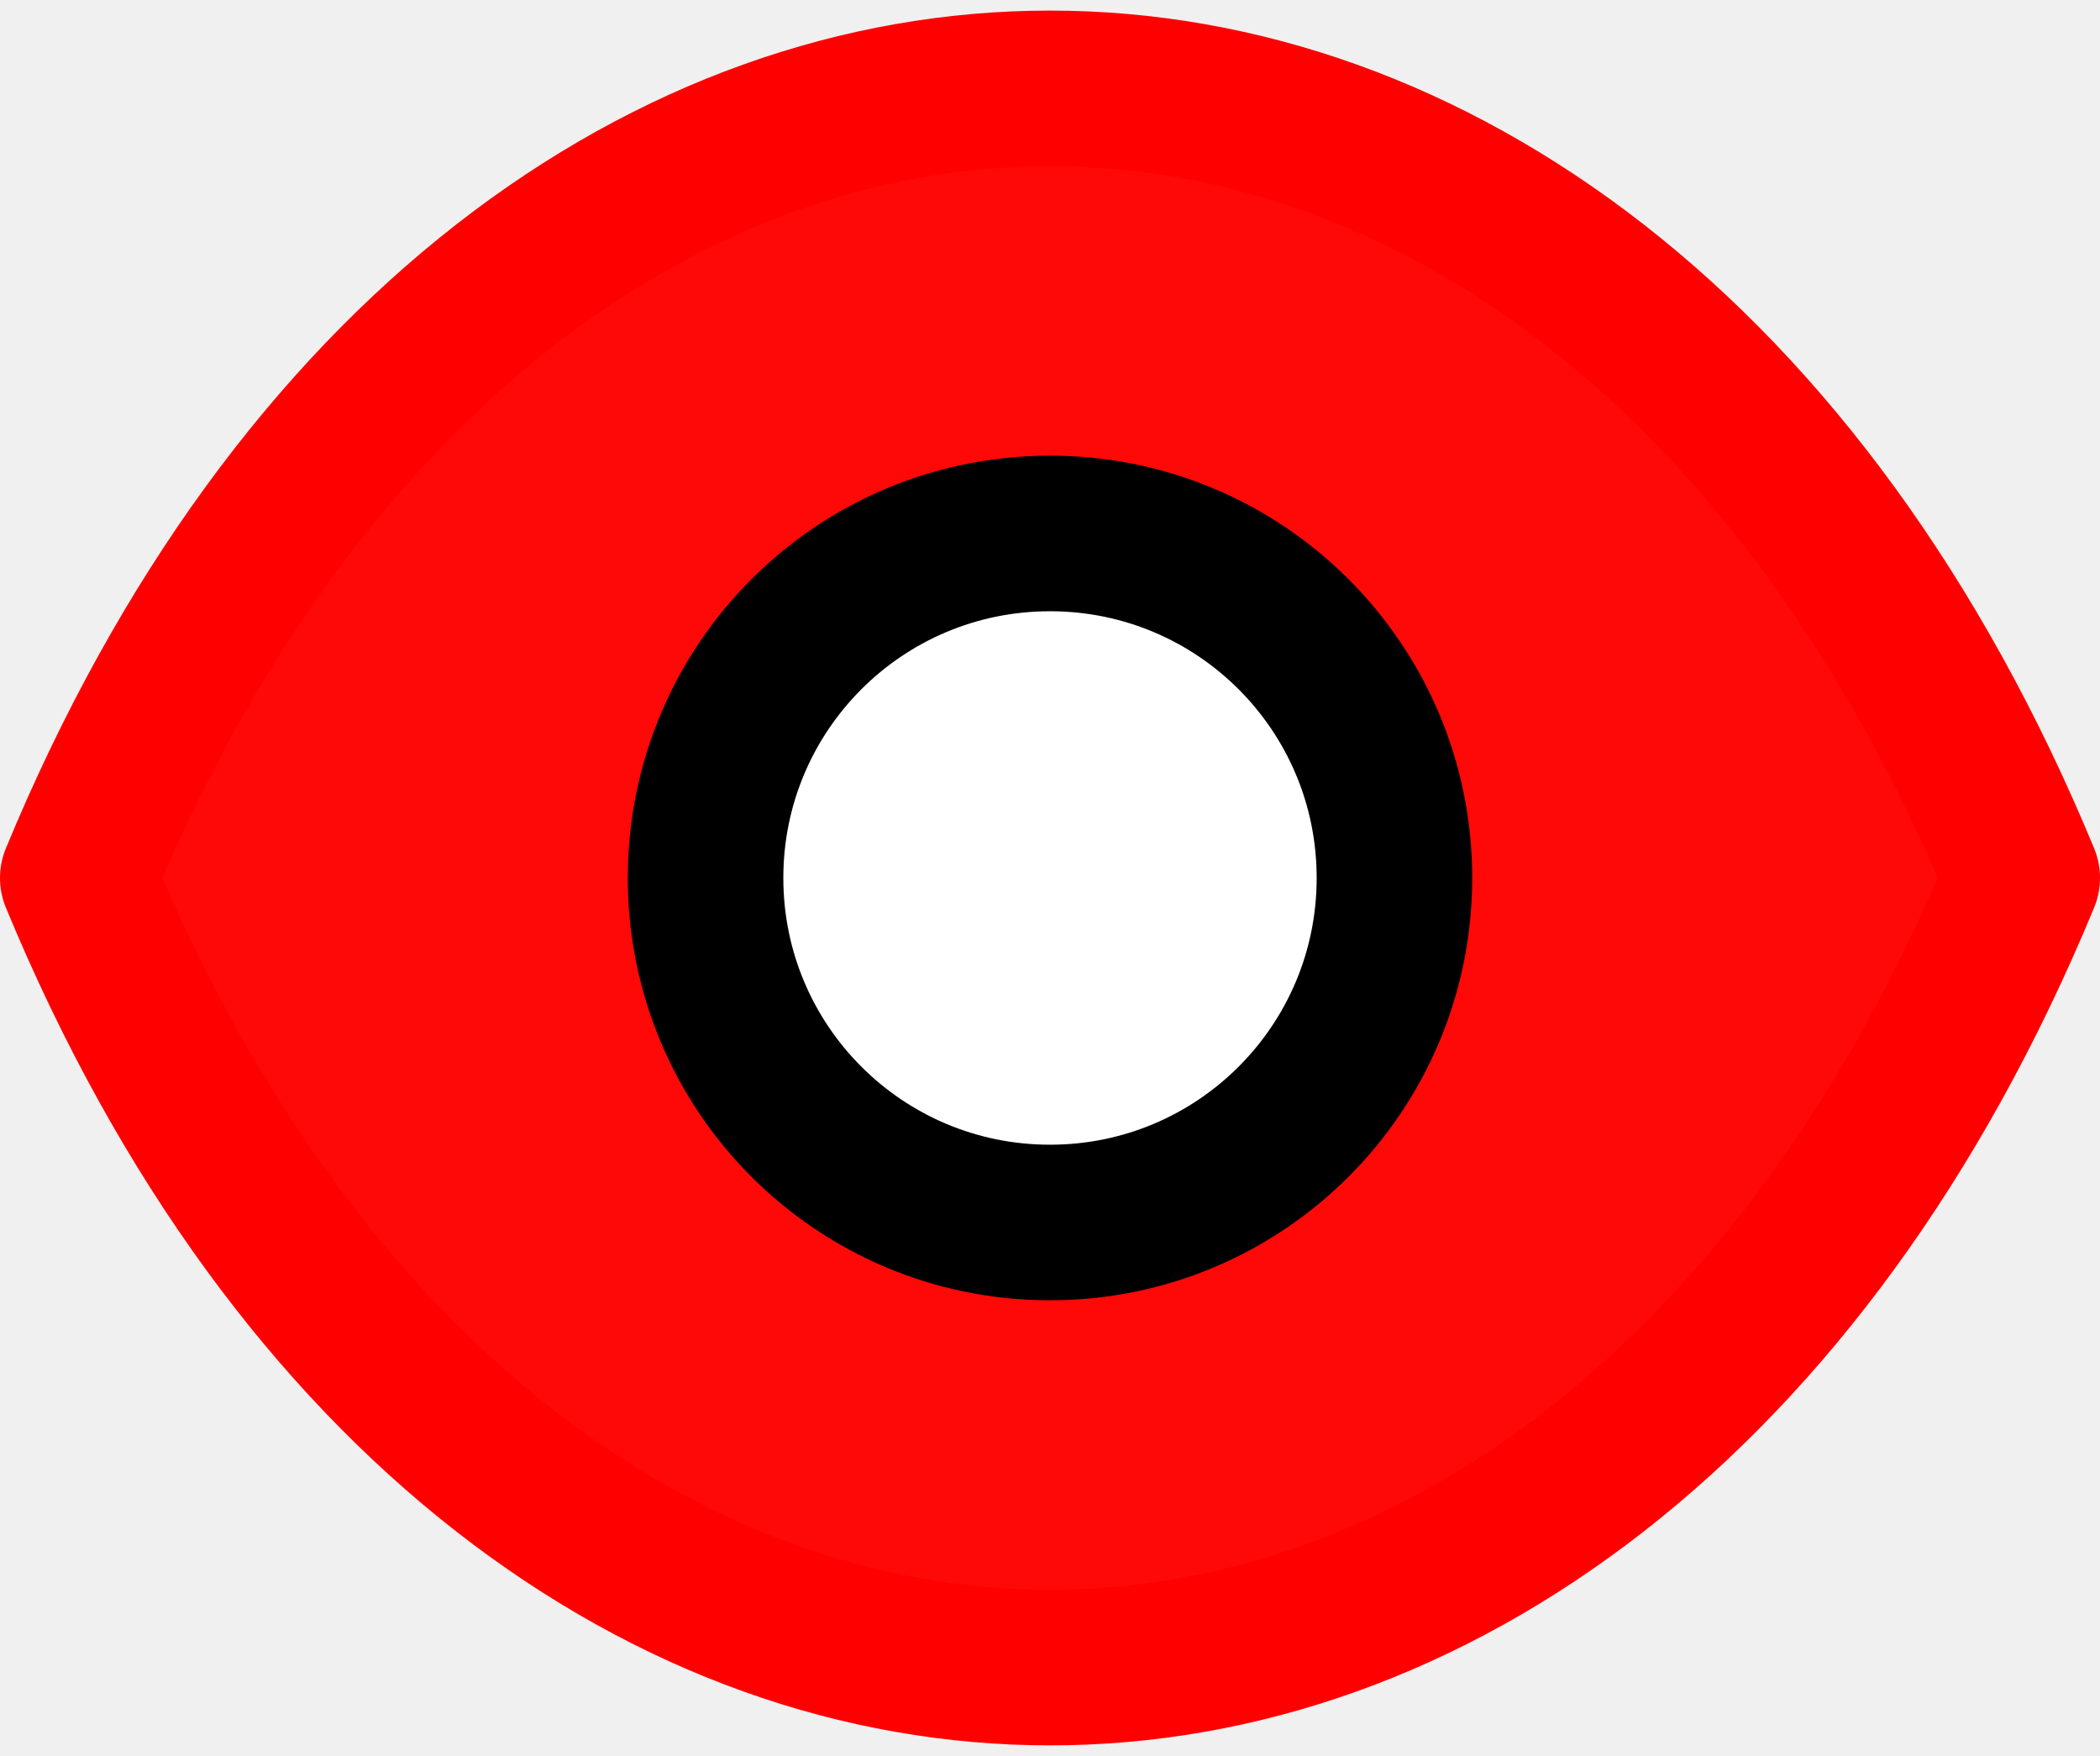
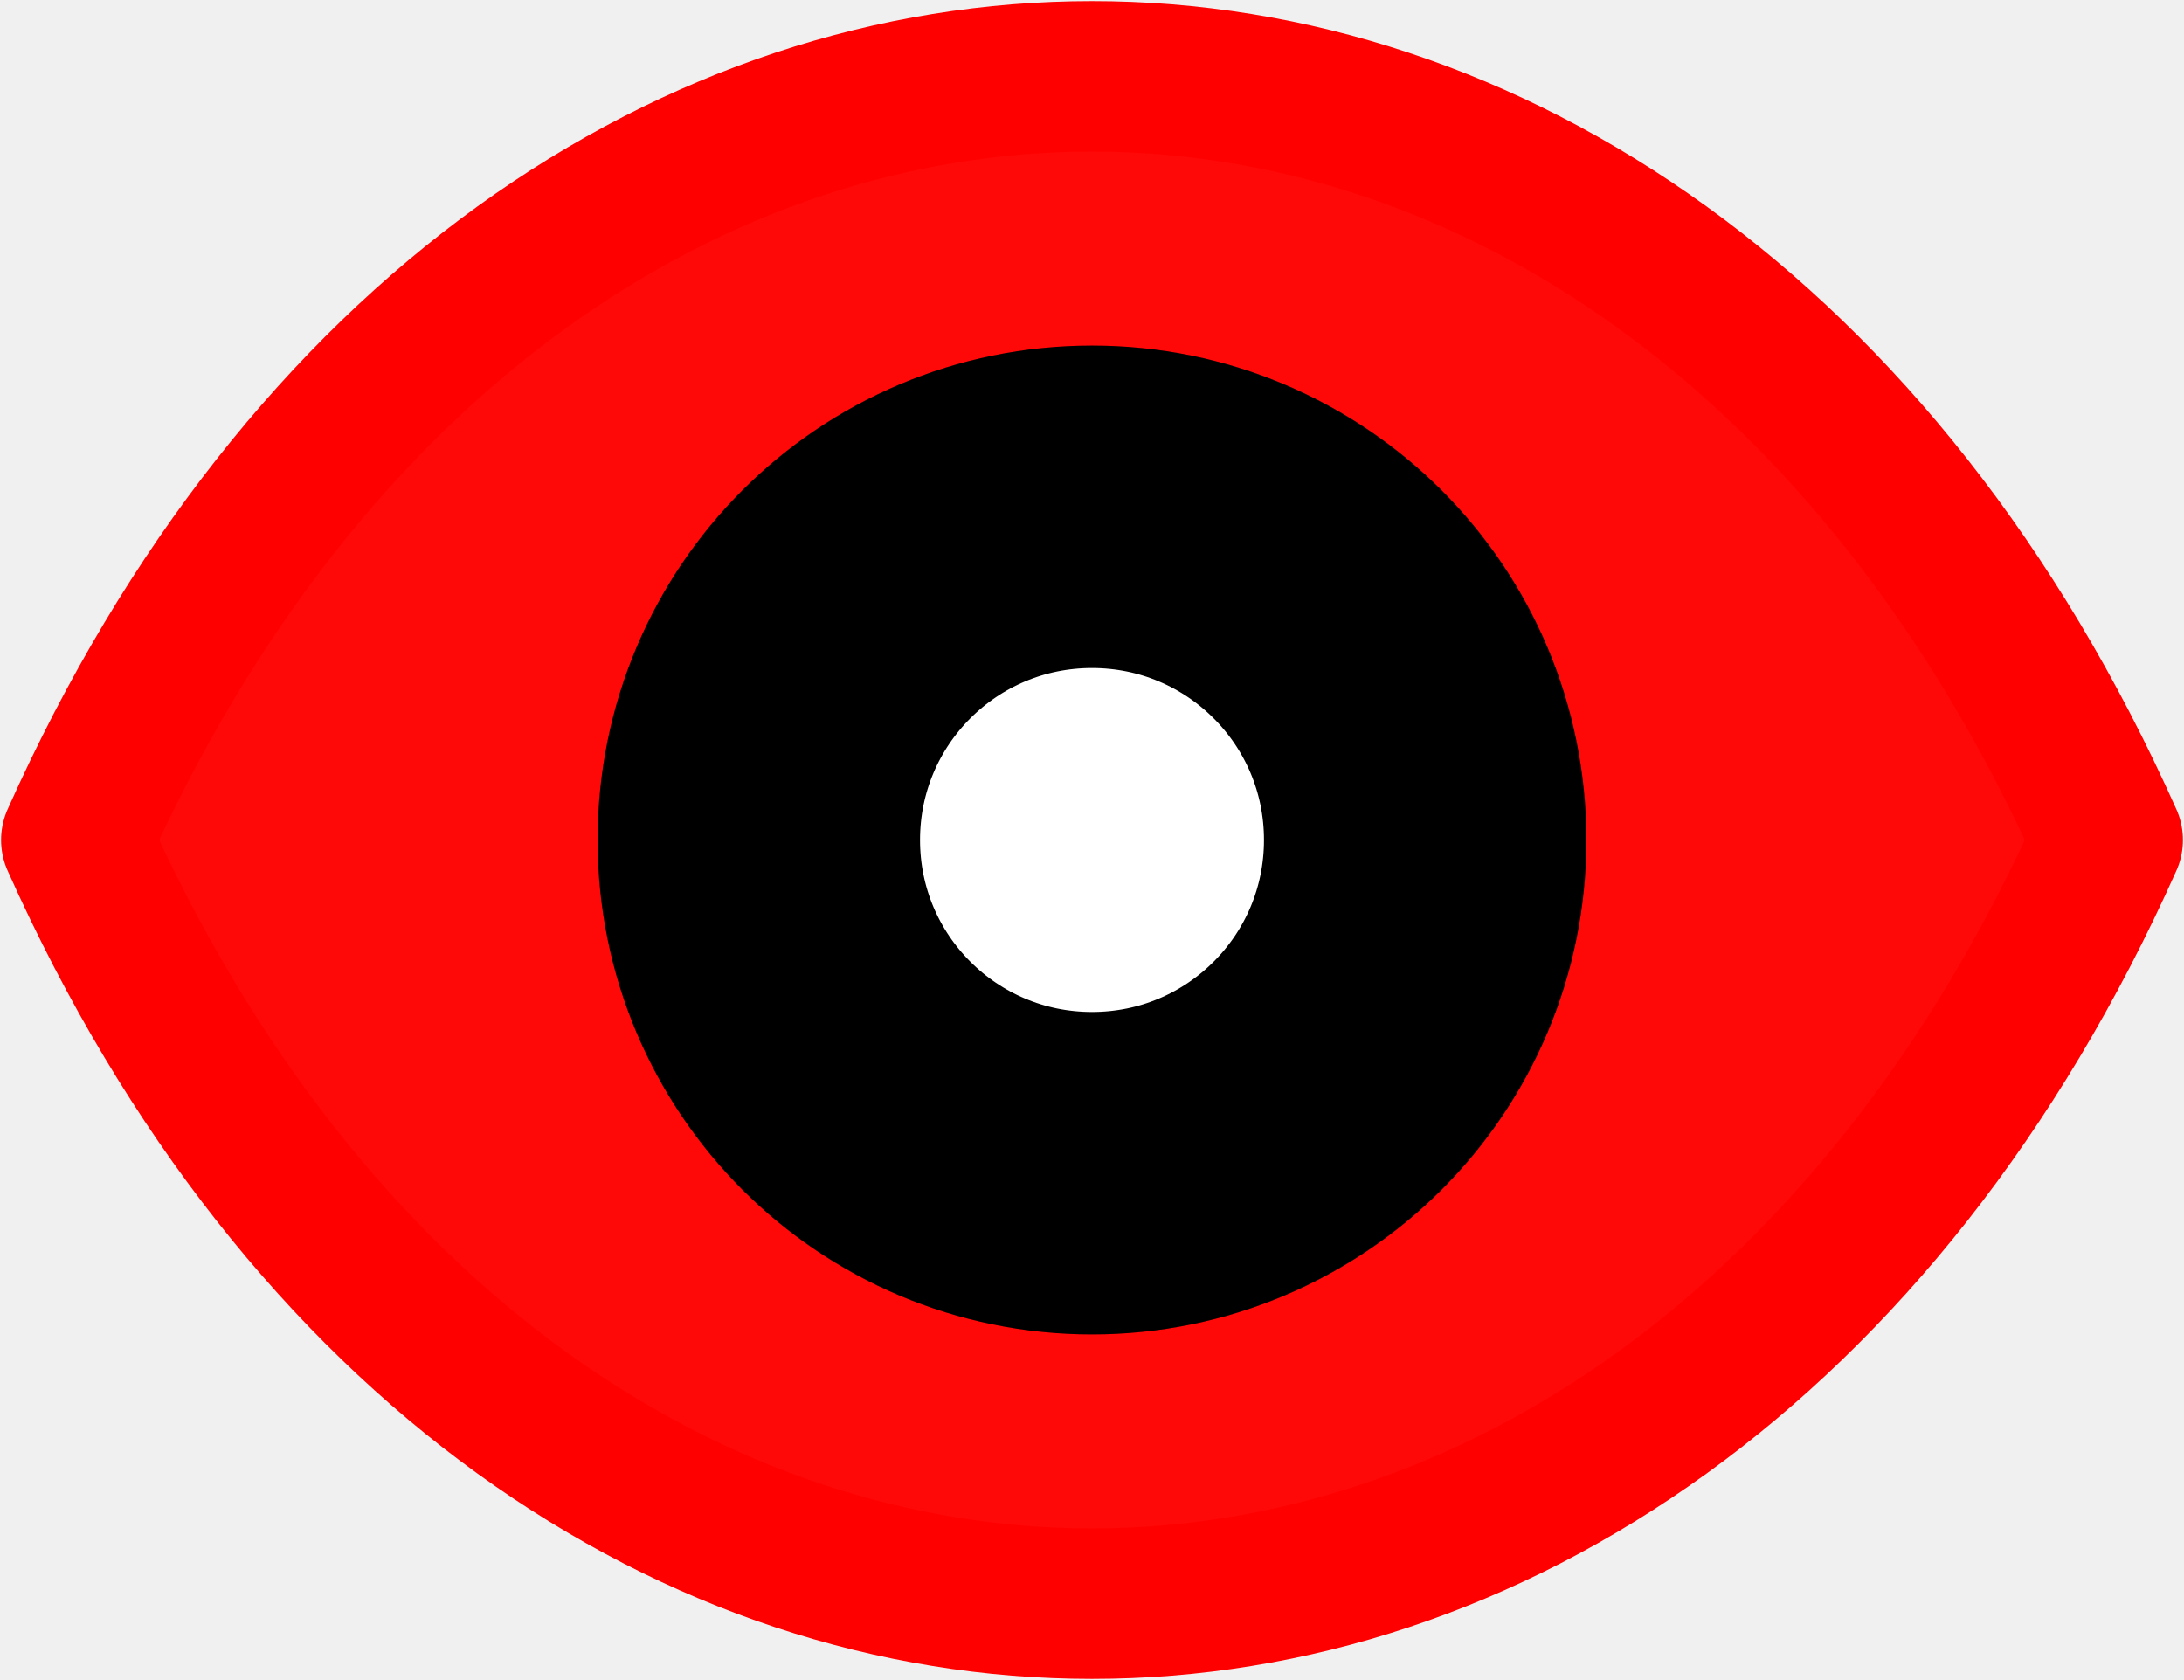
- <svg xmlns="http://www.w3.org/2000/svg" version="1.2" viewBox="104 42 189 158" width="189" height="158" preserveAspectRatio="none">
+ <svg xmlns="http://www.w3.org/2000/svg" version="1.2" viewBox="96.9 42.85 203.2 156.3" width="203.2" height="156.3" preserveAspectRatio="none">
  <style>
		.s0 { fill: #ff0808;stroke: #ff0000;stroke-linecap: round;stroke-linejoin: round;stroke-width: 14 }
- 		.s1 { fill: #ffffff;stroke: #000000;stroke-width: 14 }
+ 		.s1 { fill: #ffffff;stroke: #000000;stroke-width: 30 }
	</style>
  <g id="Layer 1">
-     <path class="s0" d="m111 121c39.21-94.73 135.79-94.73 175 0-39.21 94.73-135.79 94.73-175 0z" />
+     <path class="s0" d="m104 121c42.35-94.73 146.65-94.73 189 0-42.35 94.73-146.65 94.73-189 0z" />
    <path class="s1" d="m198.5 152c-17.14 0-31-13.86-31-31 0-17.14 13.86-31 31-31 17.14 0 31 13.86 31 31 0 17.14-13.86 31-31 31z" />
  </g>
</svg>
